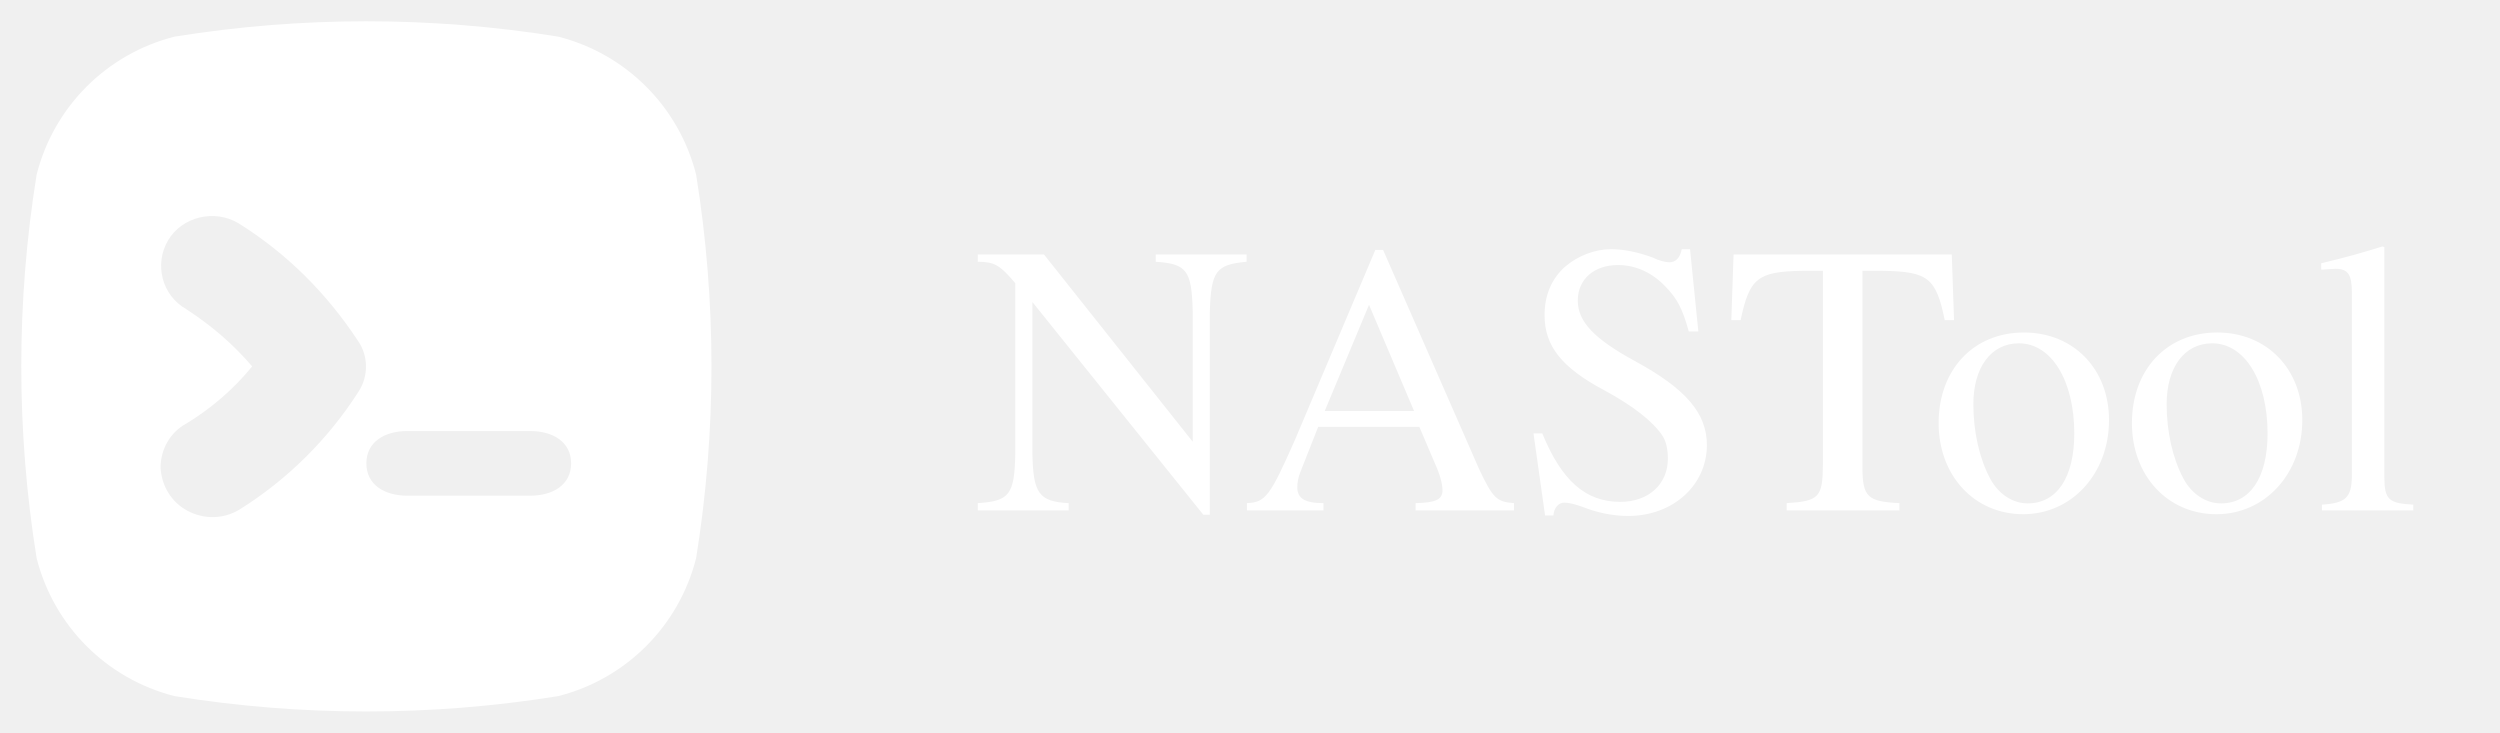
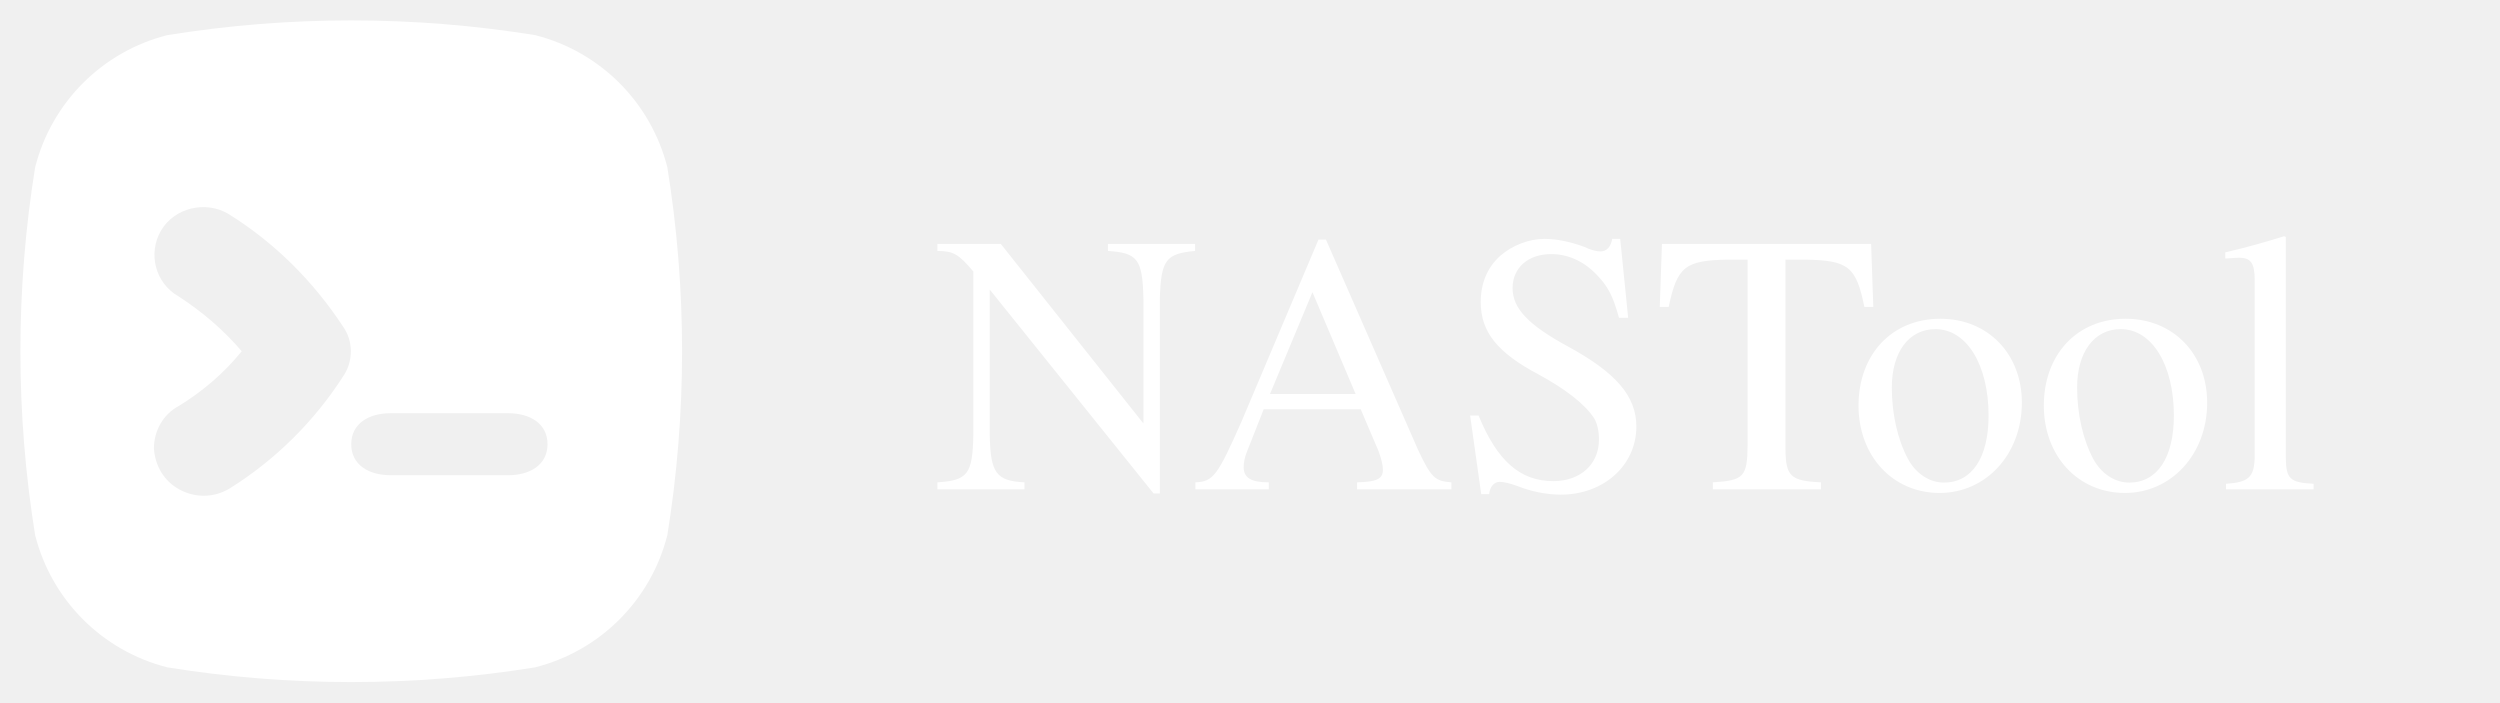
- <svg xmlns="http://www.w3.org/2000/svg" width="232" height="68">
+ <svg xmlns="http://www.w3.org/2000/svg" width="242" height="68">
  <g>
    <rect x="-1" y="-1" width="66.804" height="20.994" id="canvas_background" fill="none" />
  </g>
  <g>
    <path d="m64.6,16.2c-1.6,-6.3 -6.5,-11.2 -12.8,-12.8c-11.8,-1.9 -23.8,-1.9 -35.6,0c-6.3,1.6 -11.2,6.5 -12.8,12.8c-1.9,11.8 -1.9,23.8 0,35.6c1.6,6.3 6.5,11.2 12.8,12.8c11.8,1.9 23.8,1.9 35.6,0c6.3,-1.6 11.2,-6.5 12.8,-12.8c1.9,-11.8 1.9,-23.8 0,-35.6zm-31.3,20.1c-2.8,4.4 -6.6,8.2 -11.1,11c-1.5,0.9 -3.3,0.9 -4.8,0.1s-2.4,-2.3 -2.5,-4c0,-1.7 0.9,-3.3 2.4,-4.1c2.3,-1.4 4.4,-3.2 6.1,-5.3c-1.8,-2.1 -3.8,-3.8 -6.1,-5.3c-2.3,-1.3 -3,-4.2 -1.7,-6.4s4.3,-2.9 6.5,-1.6c4.5,2.8 8.2,6.5 11.1,10.9c1,1.4 1,3.3 0.1,4.7zm15.9,9.7l-11.4,0c-2.1,0 -3.8,-1 -3.8,-3s1.7,-3 3.8,-3l11.4,0c2.1,0 3.8,1 3.8,3s-1.7,3 -3.8,3z" fill="#fff" id="svg_1" />
    <text fill="#ffffff" stroke-width="0" x="92.798" y="37.026" id="svg_3" font-size="24" font-family="Georgia, Times, 'Times New Roman', serif" text-anchor="start" xml:space="preserve" transform="matrix(1.494765,0,0,1.494765,-48.39144,-7.973439) " font-weight="normal">NASTool</text>
  </g>
</svg>
